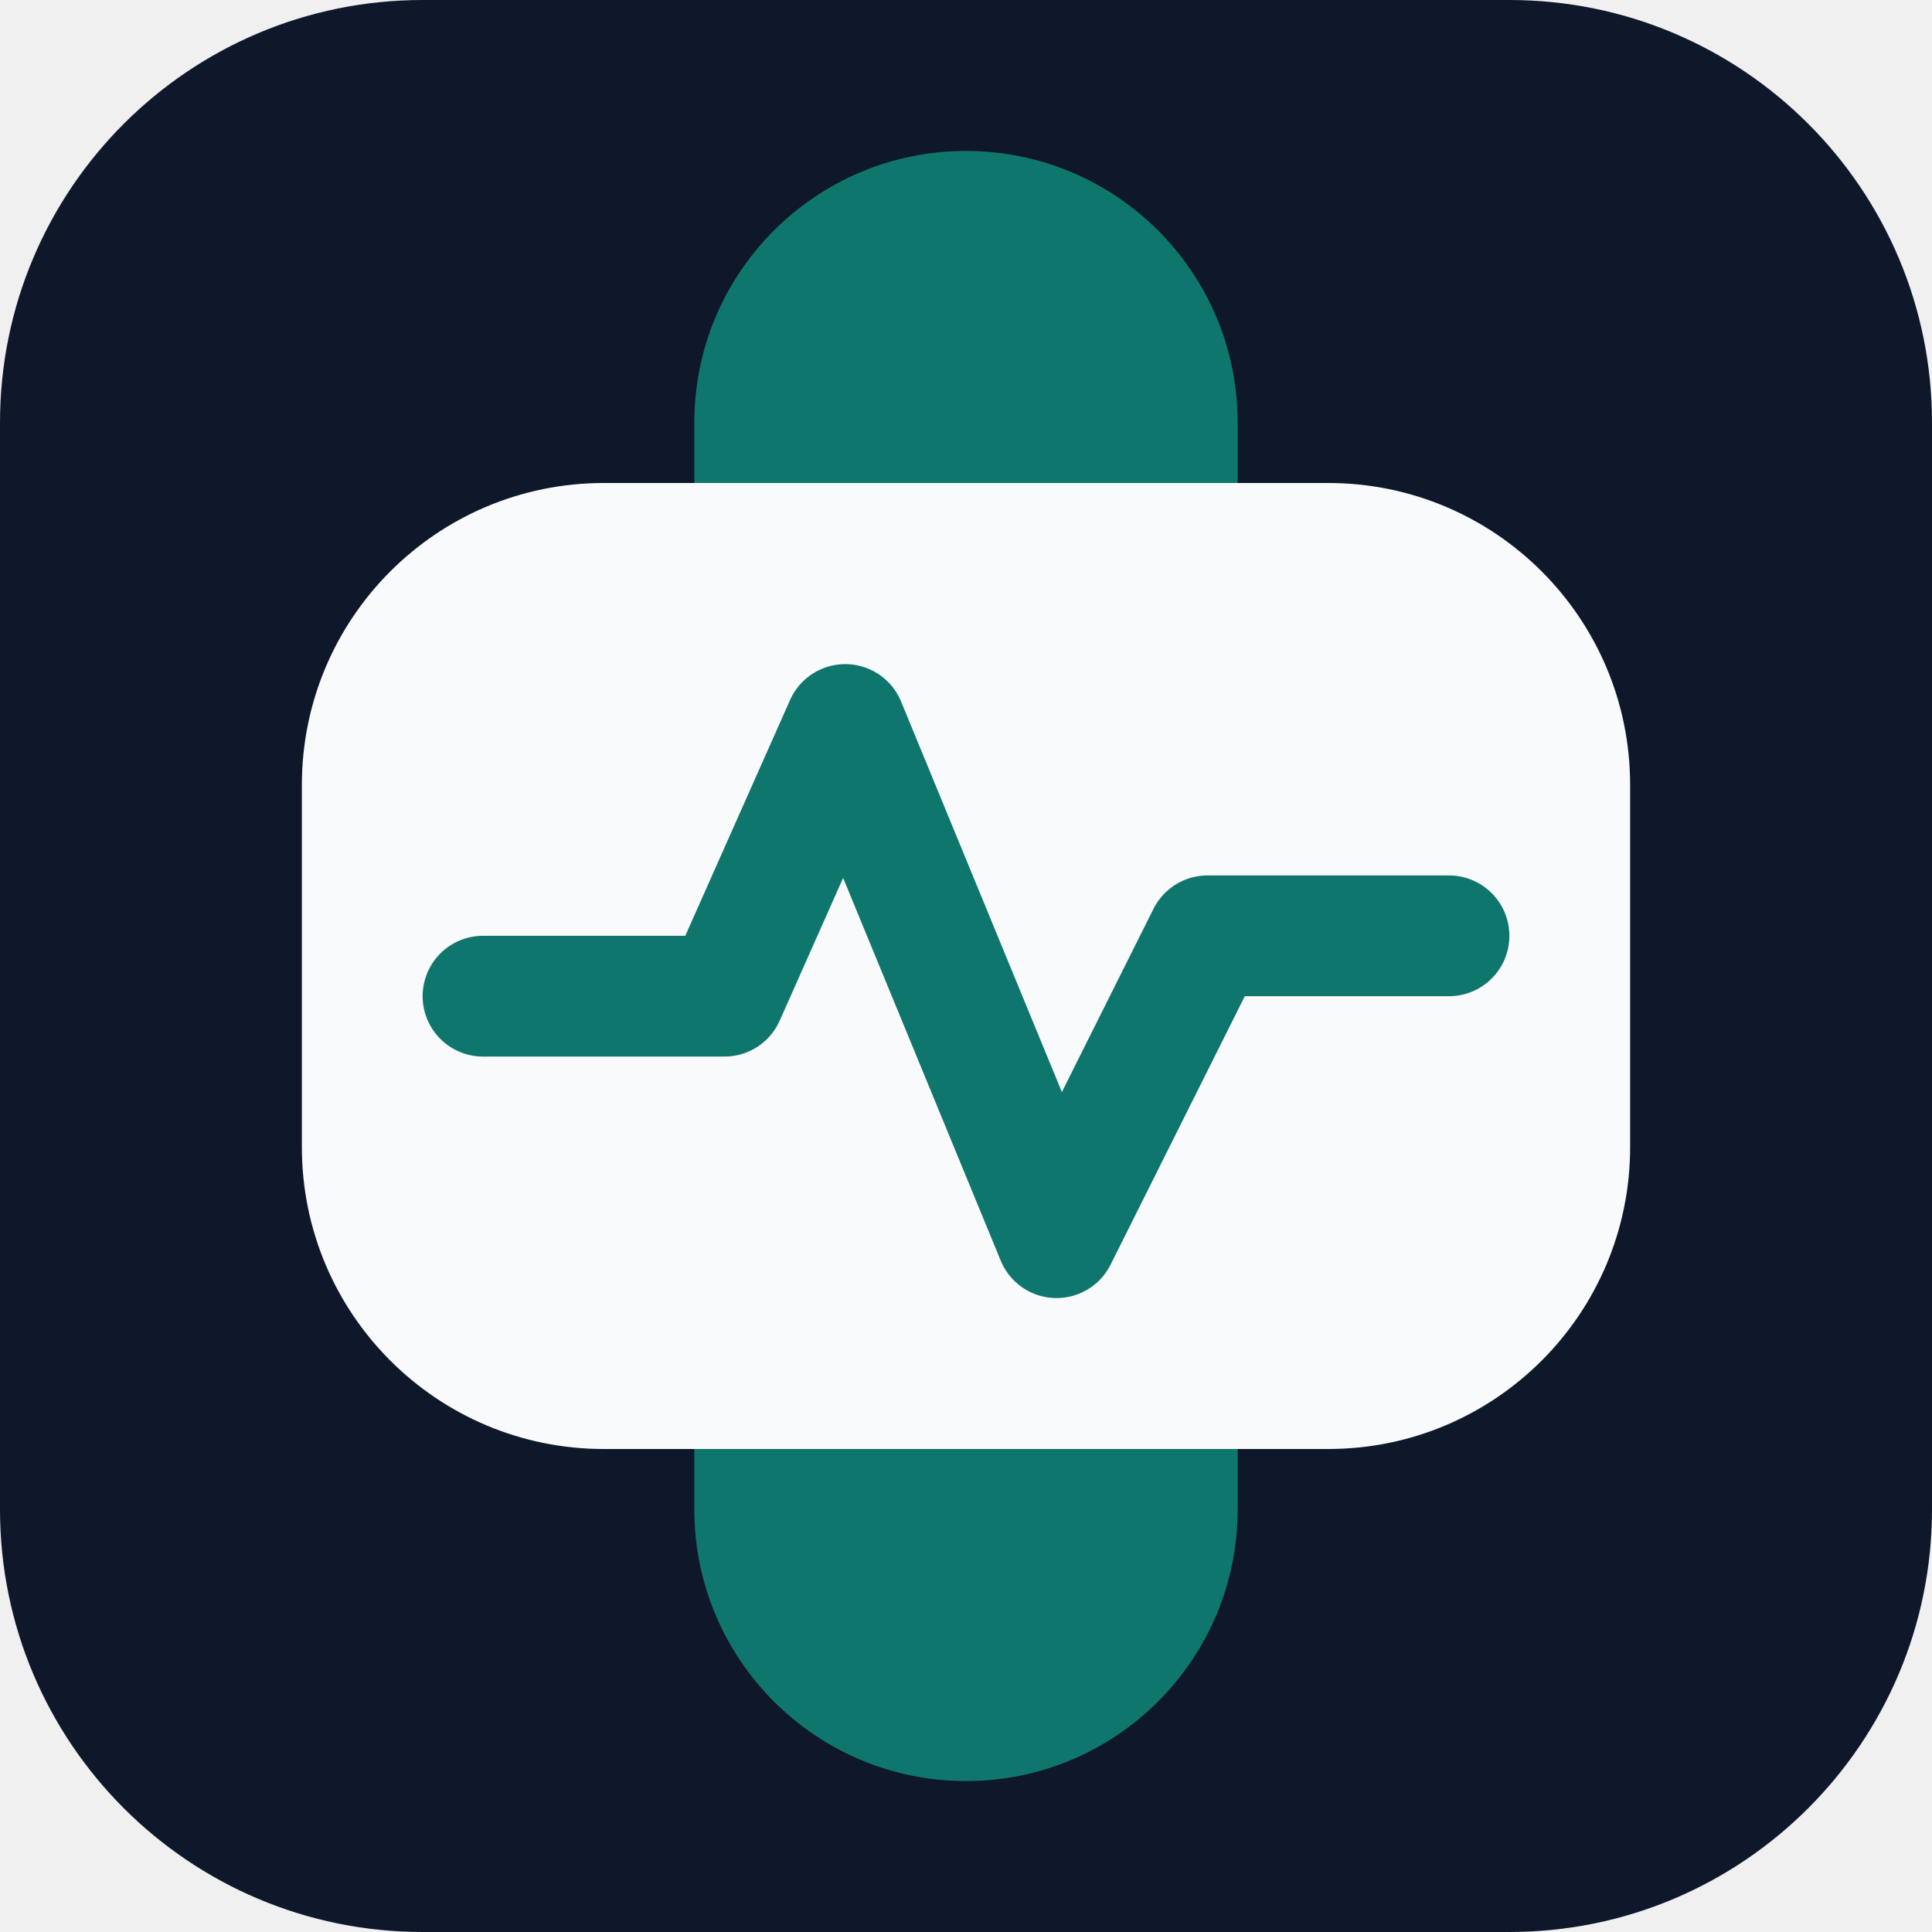
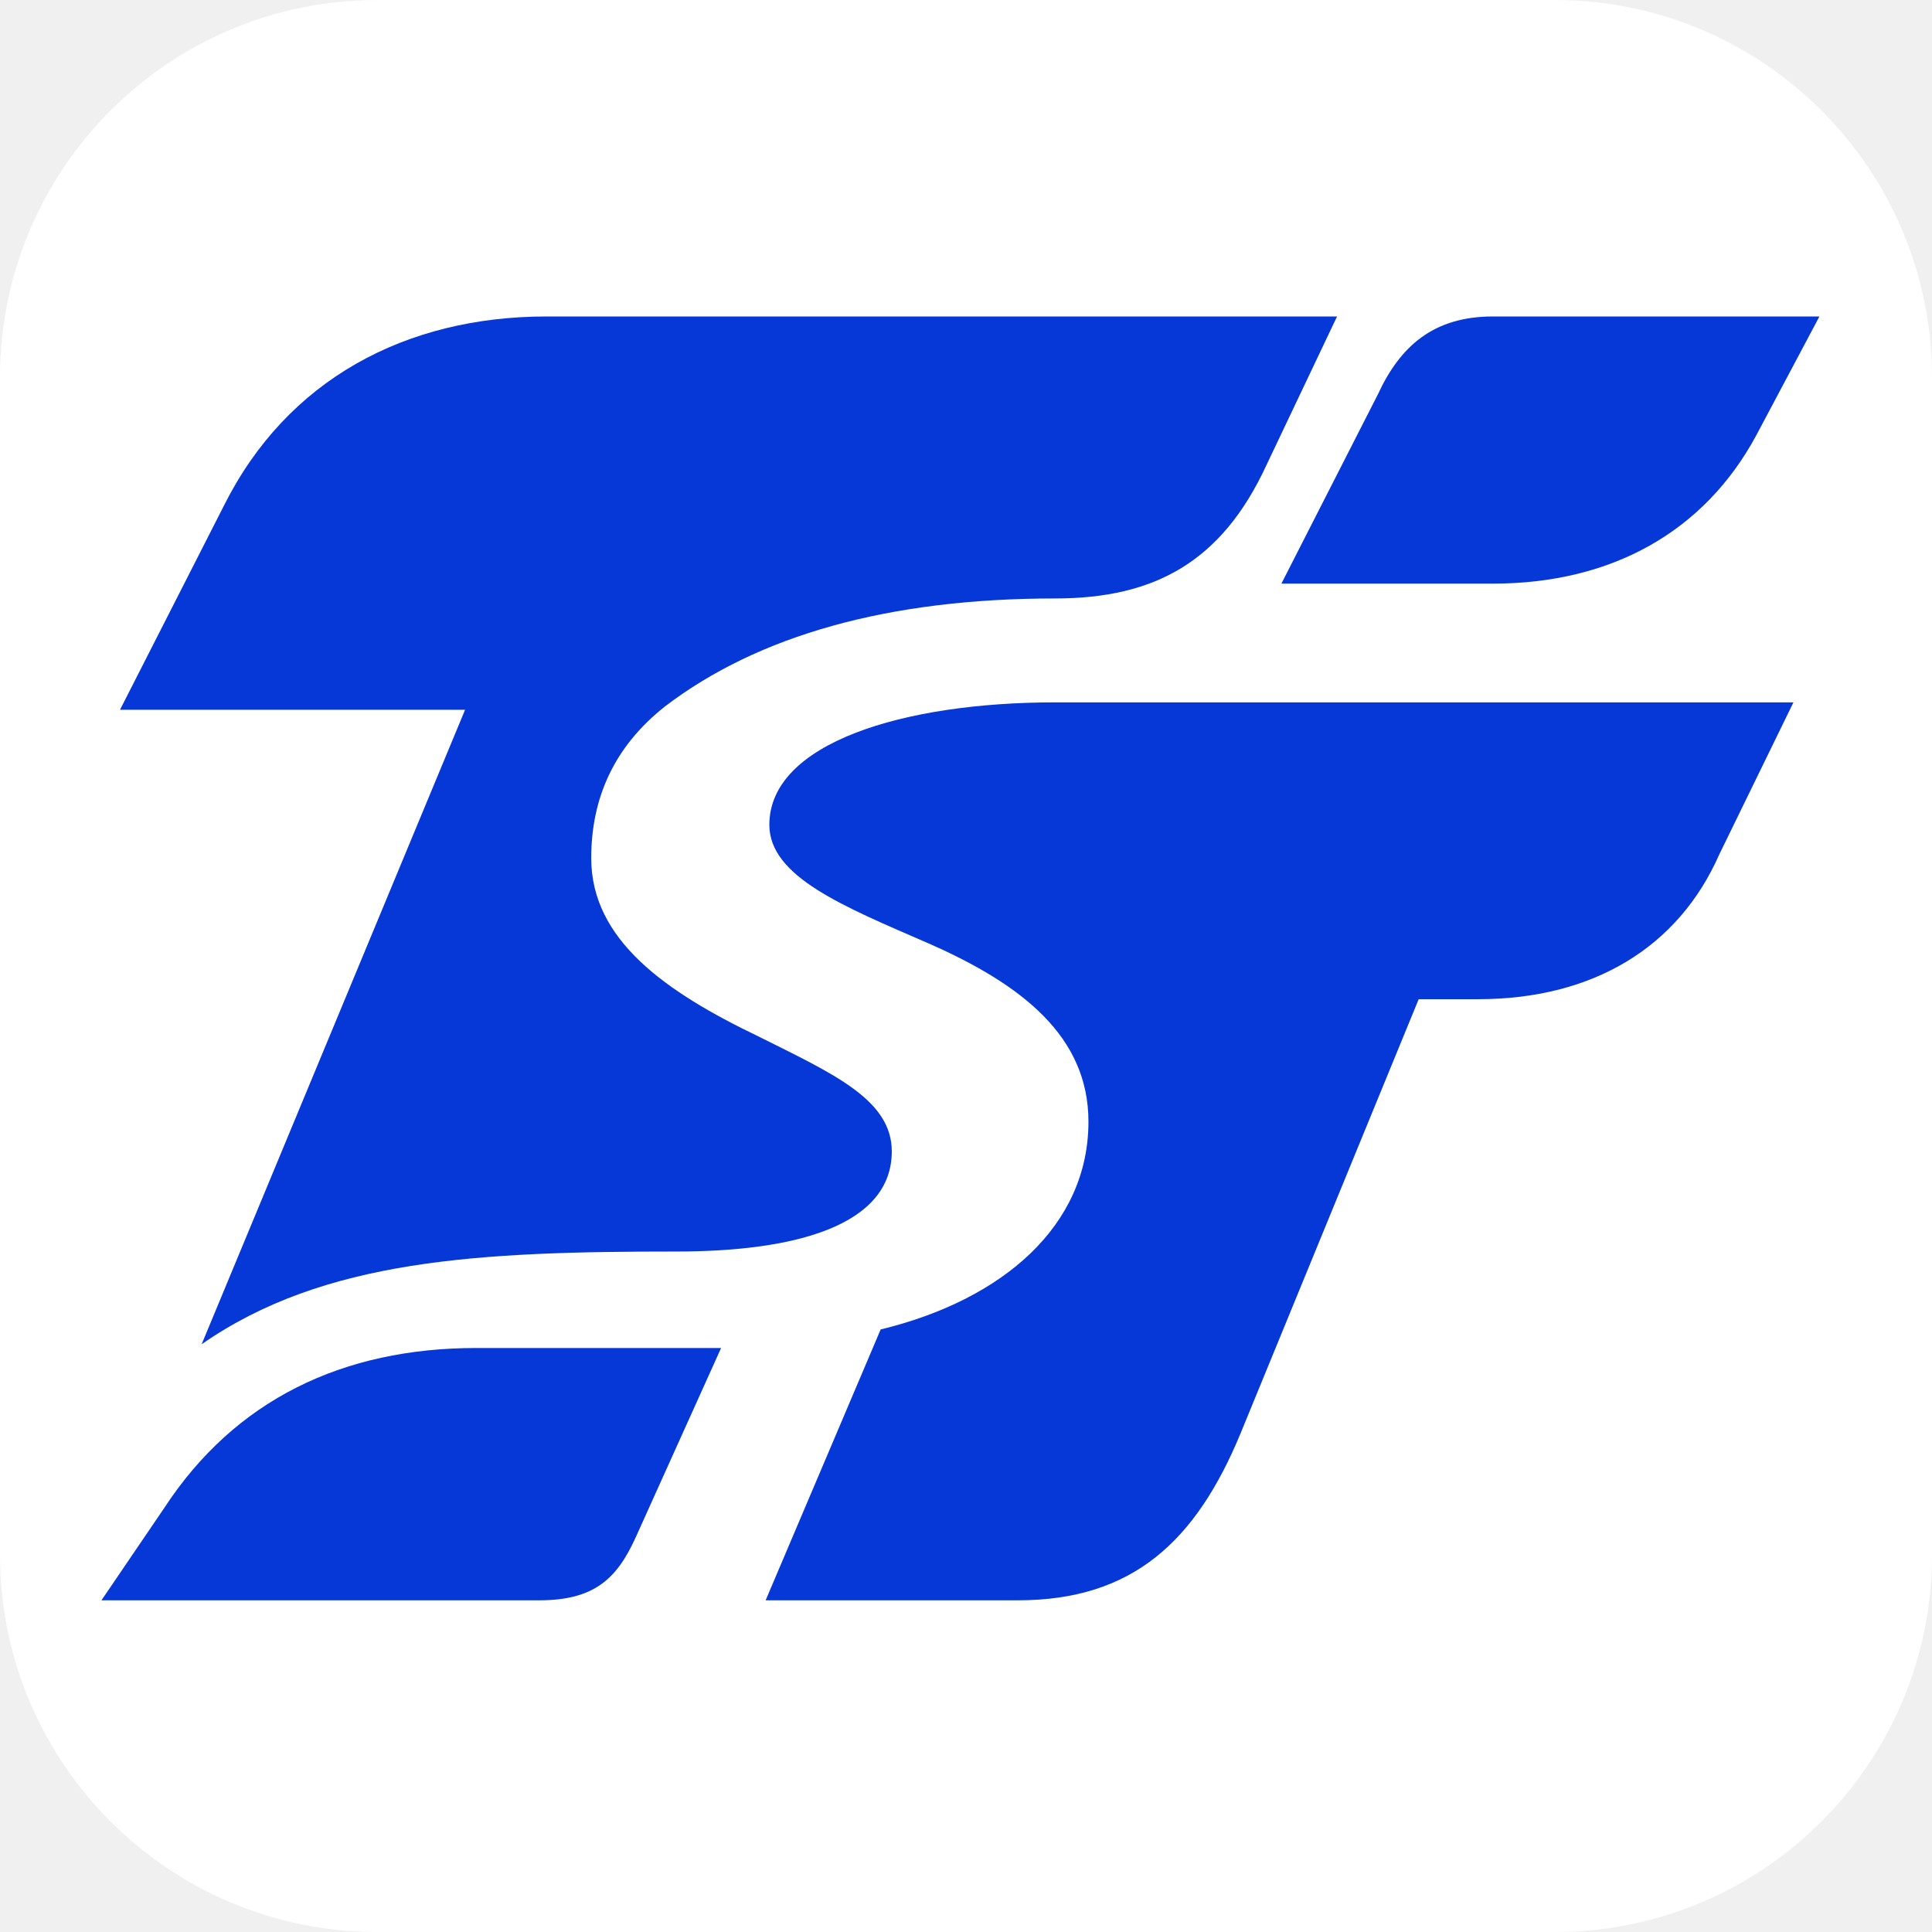
- <svg xmlns="http://www.w3.org/2000/svg" viewBox="0 0 64 64">
-   <rect width="64" height="64" rx="14" fill="#0f172a" />
-   <rect x="23" y="5" width="18" height="54" rx="9" fill="#0f766e" />
-   <rect x="10" y="16" width="44" height="32" rx="10" fill="#f8fafc" />
-   <path d="M16 33h8l4-9 7 17 5-10h8" fill="none" stroke="#0f766e" stroke-width="4" stroke-linecap="round" stroke-linejoin="round" />
+ <svg xmlns="http://www.w3.org/2000/svg" width="128" height="128" viewBox="0 0 128 128" role="img" aria-labelledby="title">
+   <rect x="0" y="0" width="128" height="128" rx="25" fill="#FFFFFF" />
+   <g transform="translate(5 19) scale(0.2458333)">
+     <path fill="#0638D8" d="M12 114L40 59C57 25 89 8 127 8H340L321 48C309 74 291 84 264 84C219 84 184 94 159 113C145 124 139 138 139 154C139 176 159 190 184 202C204 212 220 219 220 233C220 253 194 260 162 260C109 260 67 262 34 285L105 114Z" />
+     <path fill="#0638D8" d="M264 112H463L443 153C432 178 409 192 378 192H362L314 309C302 338 285 354 254 354H186L217 281C250 273 273 253 273 225C273 202 255 188 230 177C207 167 187 159 187 145C187 123 223 112 264 112Z" />
+     <path fill="#0638D8" d="M382 8H470L453 40C439 66 414 80 382 80H325L351 29C357 16 366 8 382 8Z" />
+     <path fill="#0638D8" d="M108 286H174L151 337C146 348 140 354 125 354H7L24 329C43 300 72 286 108 286Z" />
+   </g>
</svg>
